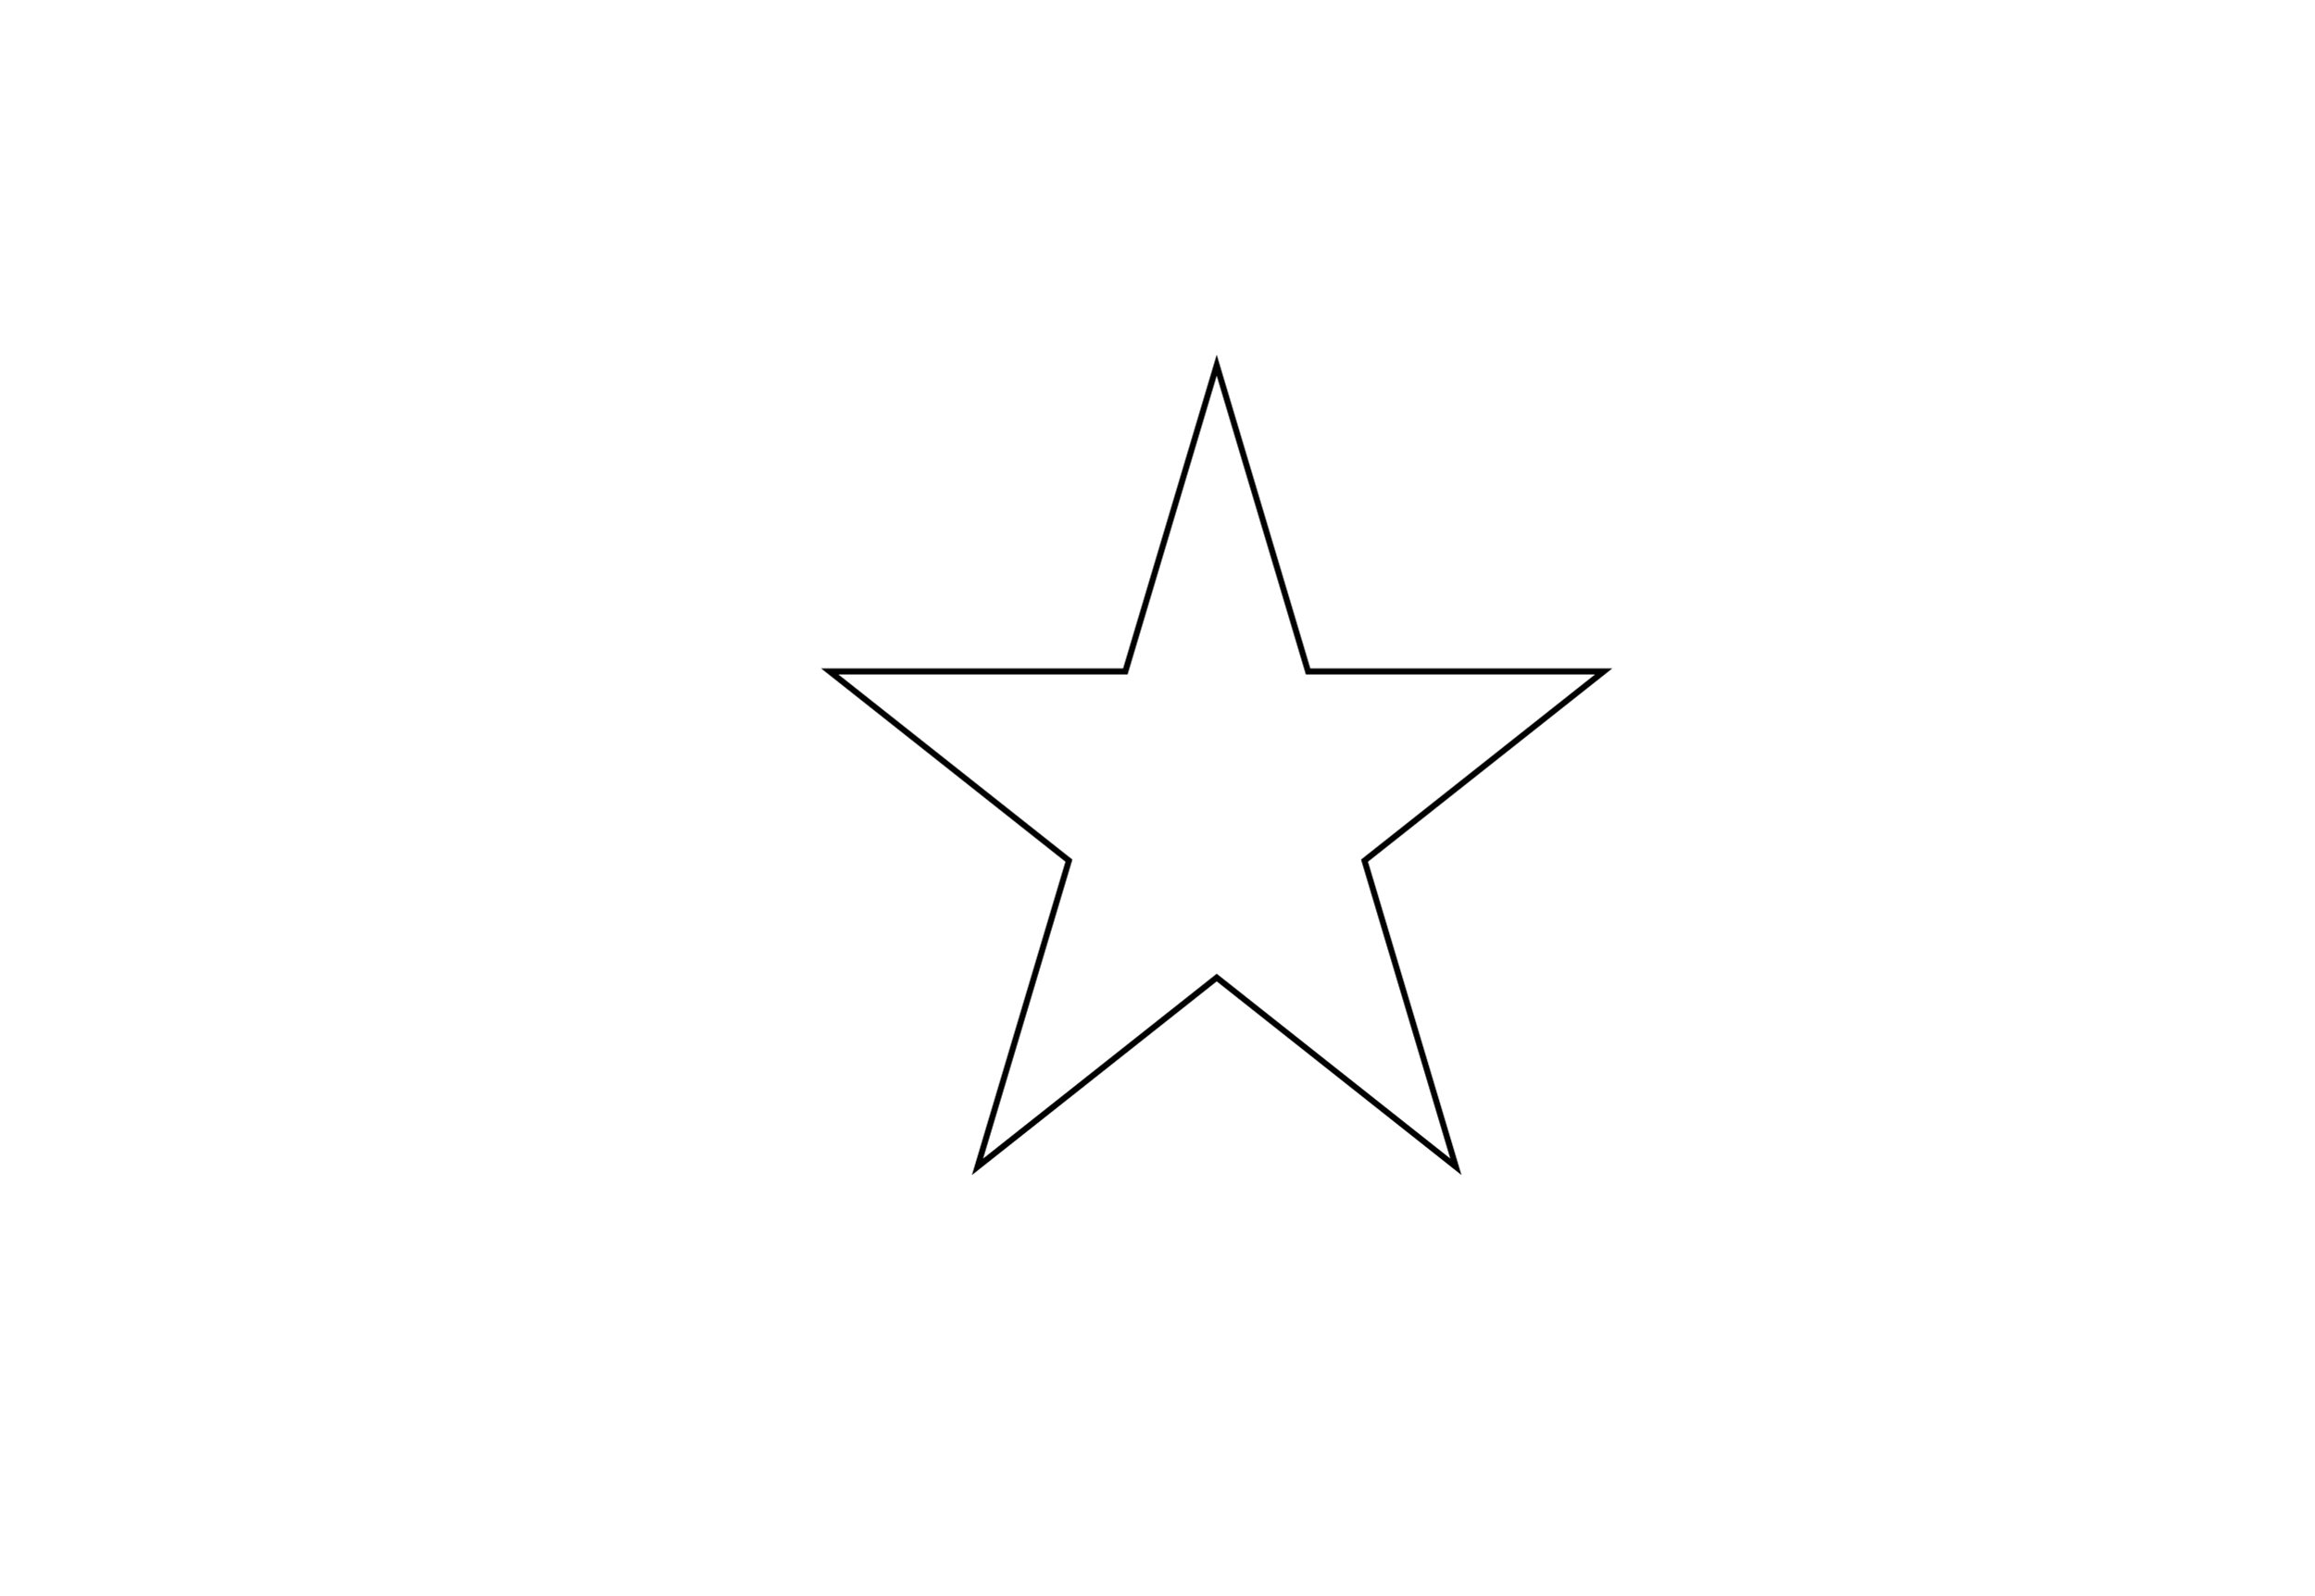
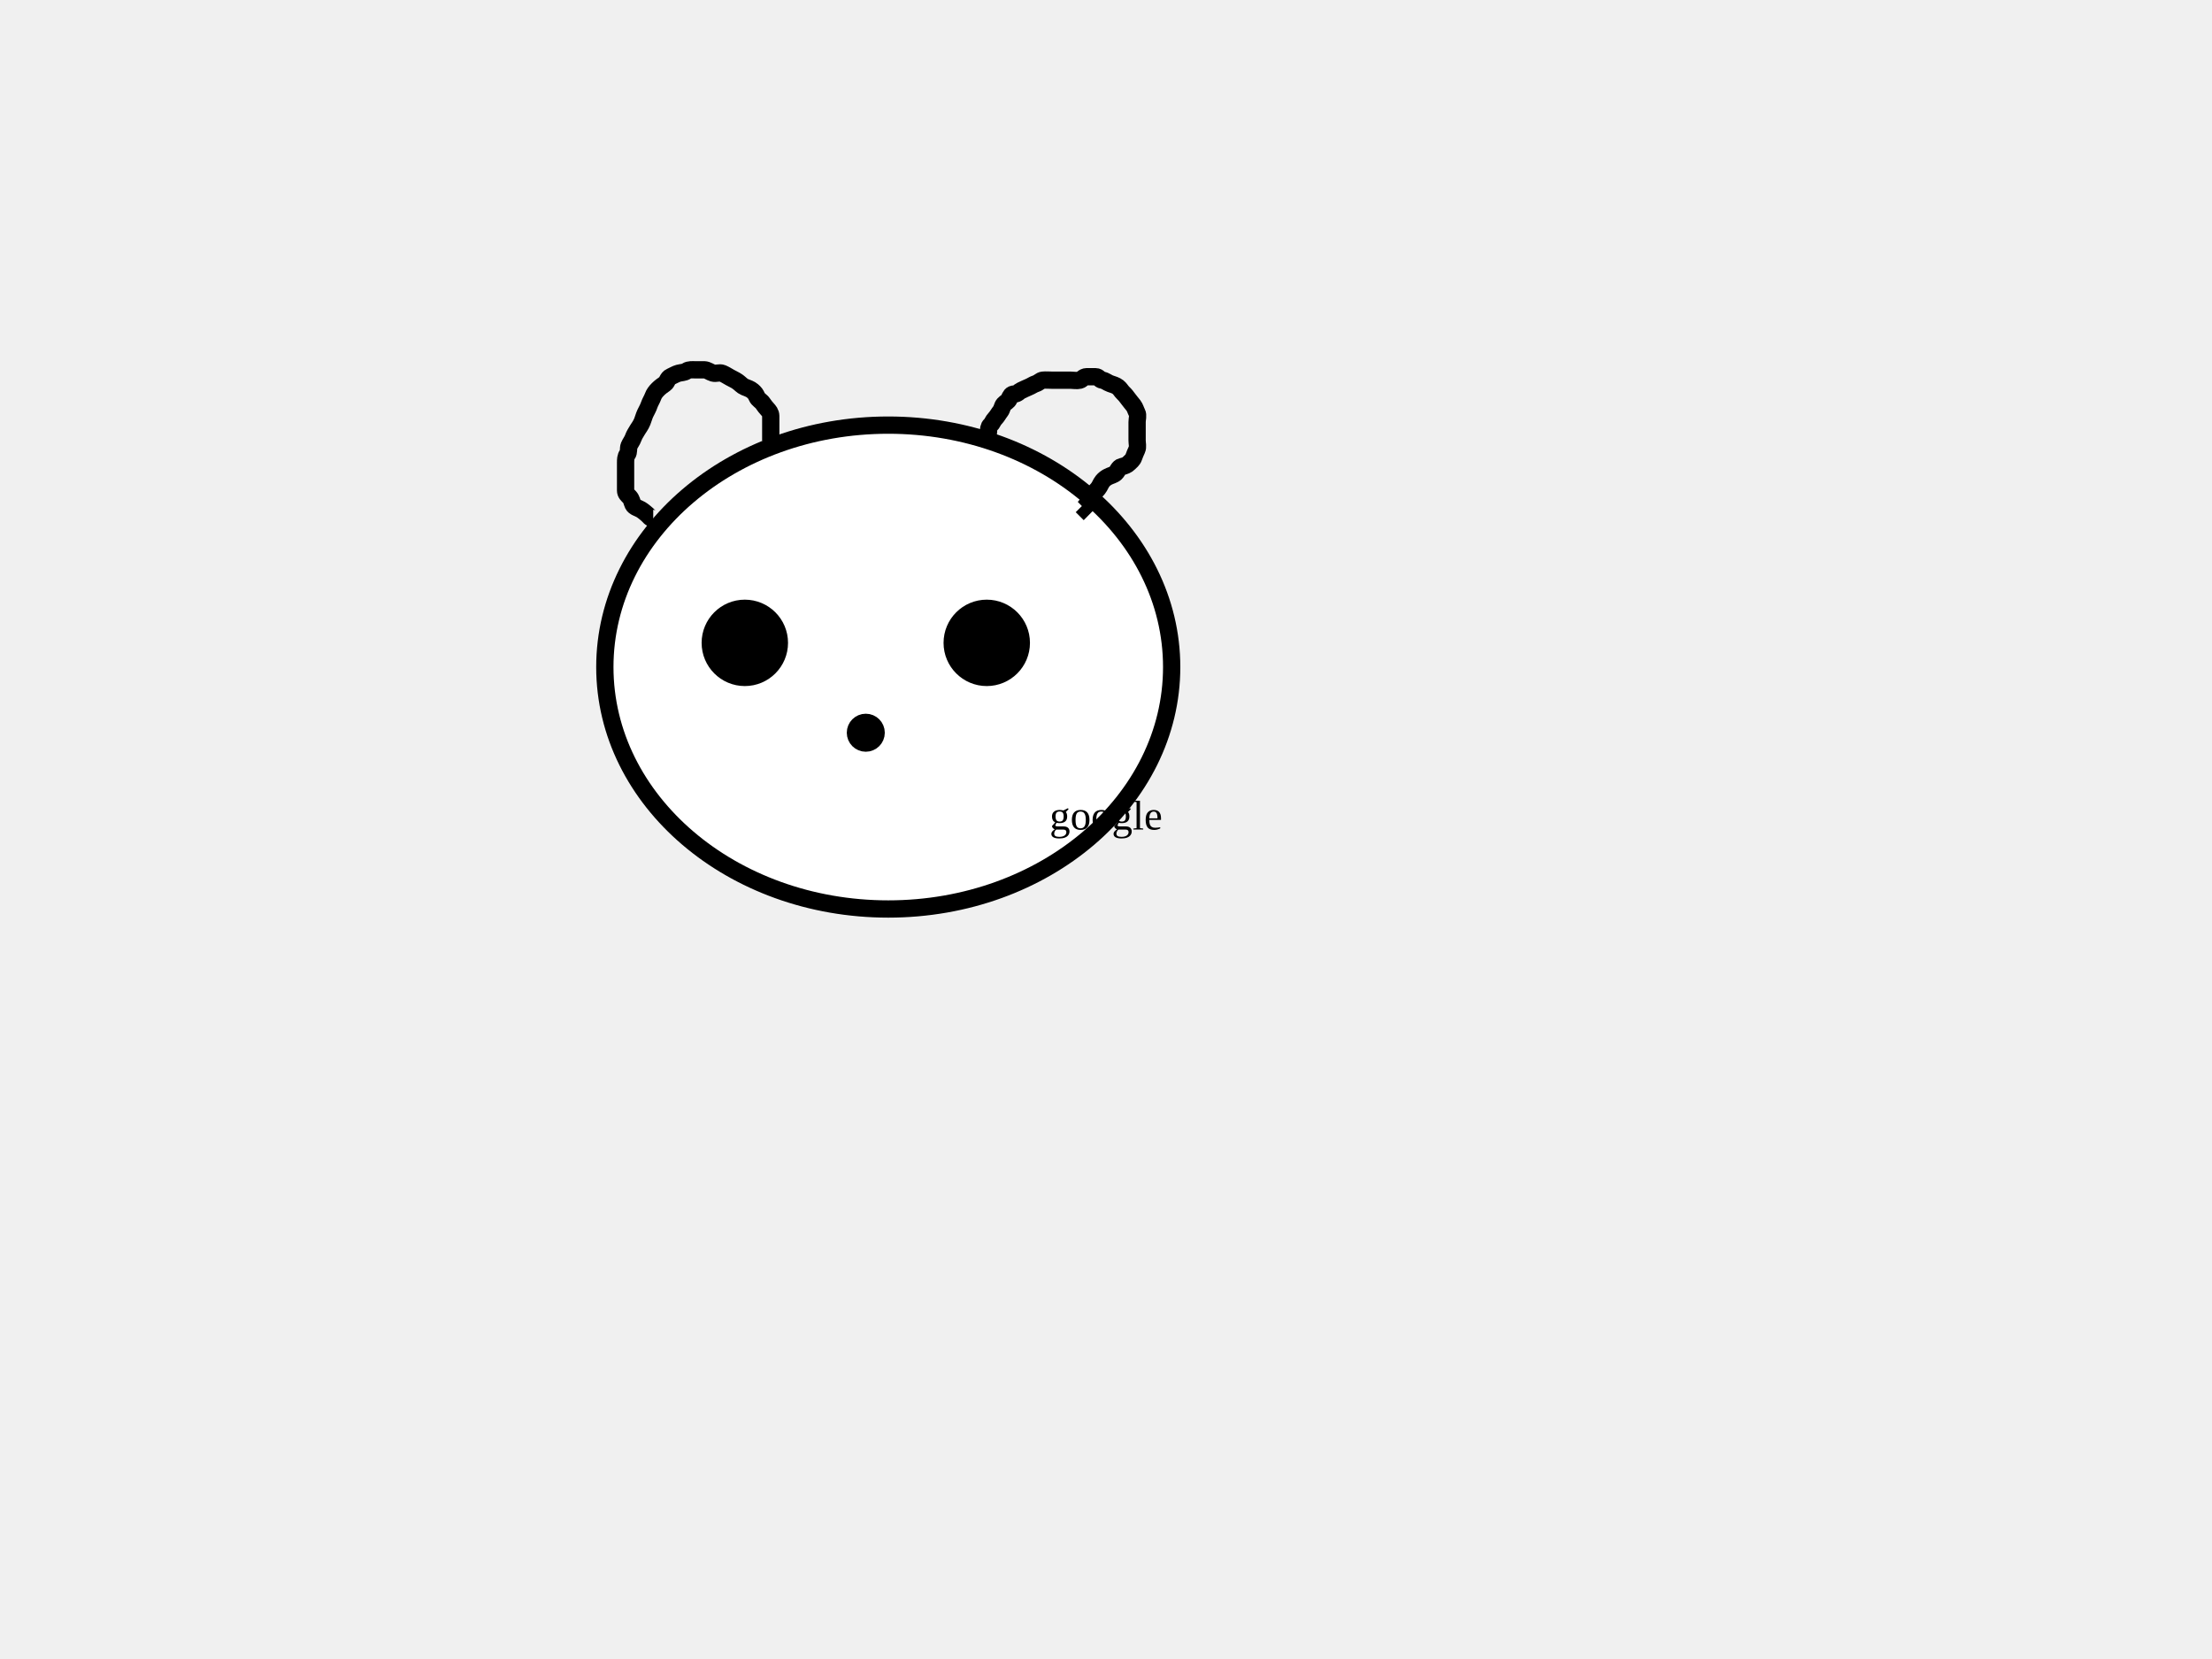
- <svg xmlns="http://www.w3.org/2000/svg" width="580" height="400">
+ <svg xmlns="http://www.w3.org/2000/svg" xmlns:xlink="http://www.w3.org/1999/xlink" width="640" height="480">
  <g>
-     <rect fill="#fff" id="canvas_background" height="402" width="582" y="-1" x="-1" />
-     <g display="none" overflow="visible" y="0" x="0" height="100%" width="100%" id="canvasGrid">
-       <rect fill="url(#gridpattern)" stroke-width="0" y="0" x="0" height="100%" width="100%" />
-     </g>
-   </g>
-   <g>
-     <path id="svg_1" d="m207.96,168.358l74.102,0l22.898,-76.775l22.898,76.775l74.102,0l-59.95,47.449l22.899,76.775l-59.95,-47.451l-59.95,47.451l22.899,-76.775l-59.95,-47.449z" stroke-width="1.5" stroke="#000" fill="#fff" />
+     <ellipse ry="10" rx="10" id="svg_11" cy="177" cx="210" stroke-linecap="null" stroke-linejoin="null" stroke-dasharray="null" stroke-width="5" stroke="#000000" fill="#000000" />
+     <ellipse id="svg_13" ry="10" rx="10" cy="184" cx="222.5" stroke-linecap="null" stroke-linejoin="null" stroke-dasharray="null" stroke-width="5" stroke="#000000" fill="#000000" />
+     <ellipse ry="70" rx="82" id="svg_4" cy="193" cx="257" stroke-width="5" stroke="#000000" fill="#ffffff" />
+     <path d="m189,150c-0.878,-0 -1.105,-0.566 -1.647,-1.057c-0.586,-0.53 -1.327,-1.15 -1.953,-1.518c-0.772,-0.452 -1.869,-0.671 -2.233,-1.425c-0.356,-0.735 -0.393,-1.543 -1.045,-2.221c-0.557,-0.579 -1.121,-1 -1.121,-1.864c0,-0.889 0,-1.793 0,-2.631c0,-0.859 0,-1.784 0,-2.641c0,-0.938 0,-1.864 0,-2.743c0,-0.9 0.023,-1.761 0.5,-2.4c0.525,-0.703 0.211,-1.726 0.521,-2.5c0.306,-0.765 0.885,-1.432 1.201,-2.322c0.264,-0.742 0.656,-1.371 1.261,-2.361c0.327,-0.535 0.906,-1.262 1.348,-2.348c0.283,-0.694 0.517,-1.631 0.874,-2.374c0.385,-0.8 0.837,-1.551 1.129,-2.429c0.281,-0.844 0.803,-1.605 1.11,-2.462c0.27,-0.756 0.773,-1.421 1.414,-2.062c0.643,-0.643 1.3,-1.112 2.032,-1.617c0.674,-0.466 0.749,-1.632 1.636,-2.015c0.818,-0.353 1.462,-0.79 2.26,-1.011c0.88,-0.243 1.672,-0.172 2.362,-0.647c0.703,-0.485 1.71,-0.353 2.553,-0.353c0.9,0 1.8,-0.025 2.6,0c0.901,0.029 1.622,0.686 2.5,0.943c0.864,0.253 1.854,-0.274 2.7,0.078c0.737,0.307 1.442,0.757 2.221,1.2c0.752,0.428 1.455,0.705 2.179,1.215c0.789,0.556 1.293,1.225 2.079,1.543c0.798,0.323 1.647,0.593 2.237,1.106c0.7,0.608 0.961,0.971 1.284,1.748c0.32,0.769 1.299,1.227 1.716,1.883c0.447,0.704 0.841,1.128 1.284,1.637c0.465,0.534 0.982,1.072 1,2c0.017,0.869 0,1.747 0,2.647c0,0.8 0,1.715 0,2.647l0,0.853l0,0.925l0,0.149" id="svg_5" stroke-width="5" stroke="#000000" fill="none" />
+     <path d="m285,127c0.167,-0.833 1,-1.021 1,-1.915c0,-0.801 0.063,-1.647 0.575,-2.085c0.499,-0.427 0.715,-1.278 1.341,-1.916c0.589,-0.6 0.994,-1.407 1.509,-2.059c0.527,-0.667 0.546,-1.529 1,-2.036c0.532,-0.594 1.246,-0.832 1.564,-1.564c0.369,-0.849 0.585,-1.415 1.511,-1.425c0.925,-0.011 1.317,-0.725 1.936,-1c0.786,-0.349 1.386,-0.673 2.175,-0.989c0.807,-0.323 1.333,-0.765 2.105,-1.009c0.89,-0.282 1.27,-0.917 2,-1.001c0.853,-0.098 1.784,0 2.709,0c0.859,0 1.796,0 2.632,0c0.918,0 1.821,0 2.659,0c0.859,0 1.808,0.21 2.709,0c0.625,-0.146 0.999,-0.982 1.927,-1c0.869,-0.017 1.733,-0.001 2.658,0c0.904,0.001 1.041,0.856 1.953,1c0.859,0.135 1.429,0.71 2.257,1c0.791,0.277 1.587,0.477 2.258,1c0.653,0.509 0.932,1.171 1.52,1.716c0.537,0.499 1.014,1.108 1.501,1.784c0.513,0.712 0.929,1.148 1.415,1.784c0.538,0.705 0.653,1.39 1.049,2.141c0.401,0.76 0.036,1.796 0.036,2.659c0,0.916 0,1.716 0,2.631c0,0.933 0,1.785 0,2.711c0,0.859 0.287,1.868 -0.057,2.627c-0.346,0.763 -0.641,1.425 -0.947,2.3c-0.264,0.754 -0.88,1.161 -1.348,1.652c-0.518,0.544 -1.278,0.824 -2.147,1.016c-0.843,0.187 -1.102,1.275 -1.721,1.858c-0.604,0.569 -1.466,0.675 -2.279,1.121c-0.536,0.295 -1.03,0.638 -1.5,1.221c-0.529,0.656 -0.748,1.452 -1.295,2.131c-0.584,0.725 -1.213,1.257 -1.648,2.005c-0.424,0.729 -0.395,1.608 -1.057,2.143c-0.634,0.513 -1,1.075 -1.425,1.489l-0.564,-0.564" id="svg_6" stroke-width="5" stroke="#000000" fill="none" />
+     <ellipse id="svg_14" ry="10" rx="10" cy="186" cx="215.5" stroke-linecap="null" stroke-linejoin="null" stroke-dasharray="null" stroke-width="5" stroke="#000000" fill="#000000" />
+     <ellipse id="svg_15" ry="10" rx="10" cy="186" cx="285.5" stroke-linecap="null" stroke-linejoin="null" stroke-dasharray="null" stroke-width="5" stroke="#000000" fill="#000000" />
+     <ellipse stroke="#000000" id="svg_16" ry="3" rx="3" cy="212" cx="250.5" stroke-linecap="null" stroke-linejoin="null" stroke-dasharray="null" stroke-width="5" fill="#000000" />
+     <a xlink:href="https://www.google.com" target="_top">
+       <text x="50%" y="50%" style="text-anchor: middle">google</text>
+     </a>
  </g>
</svg>
